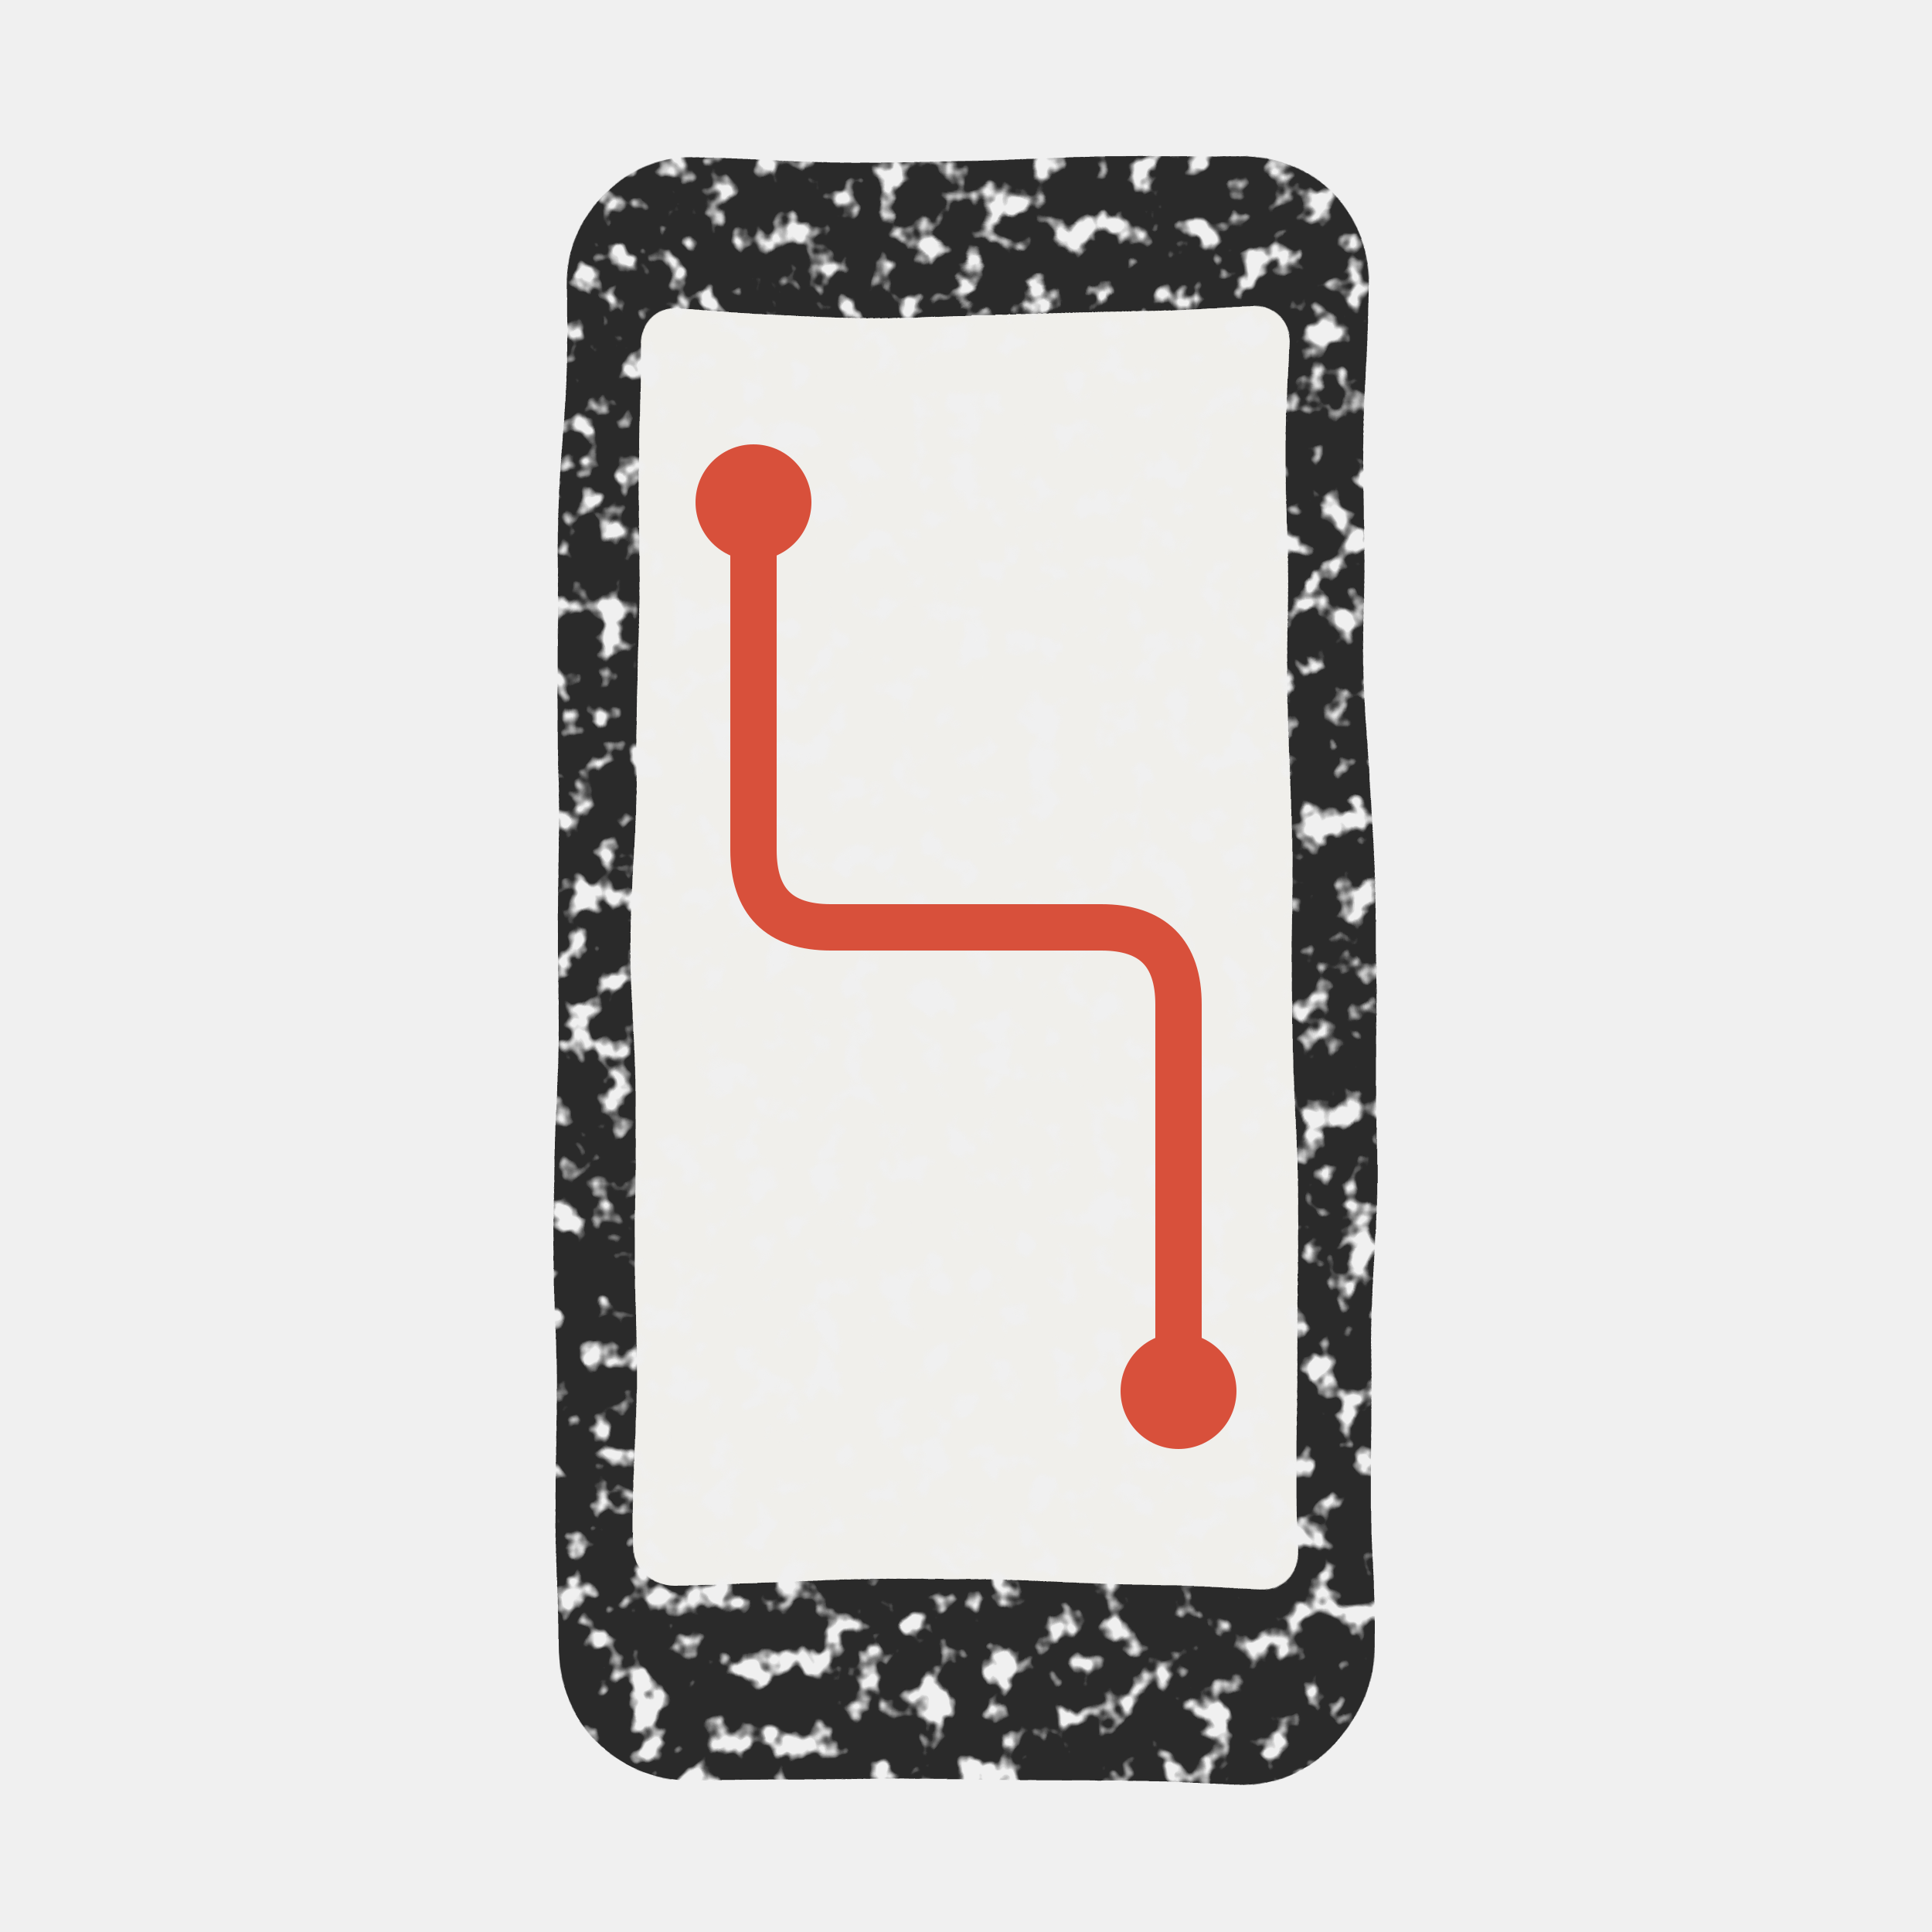
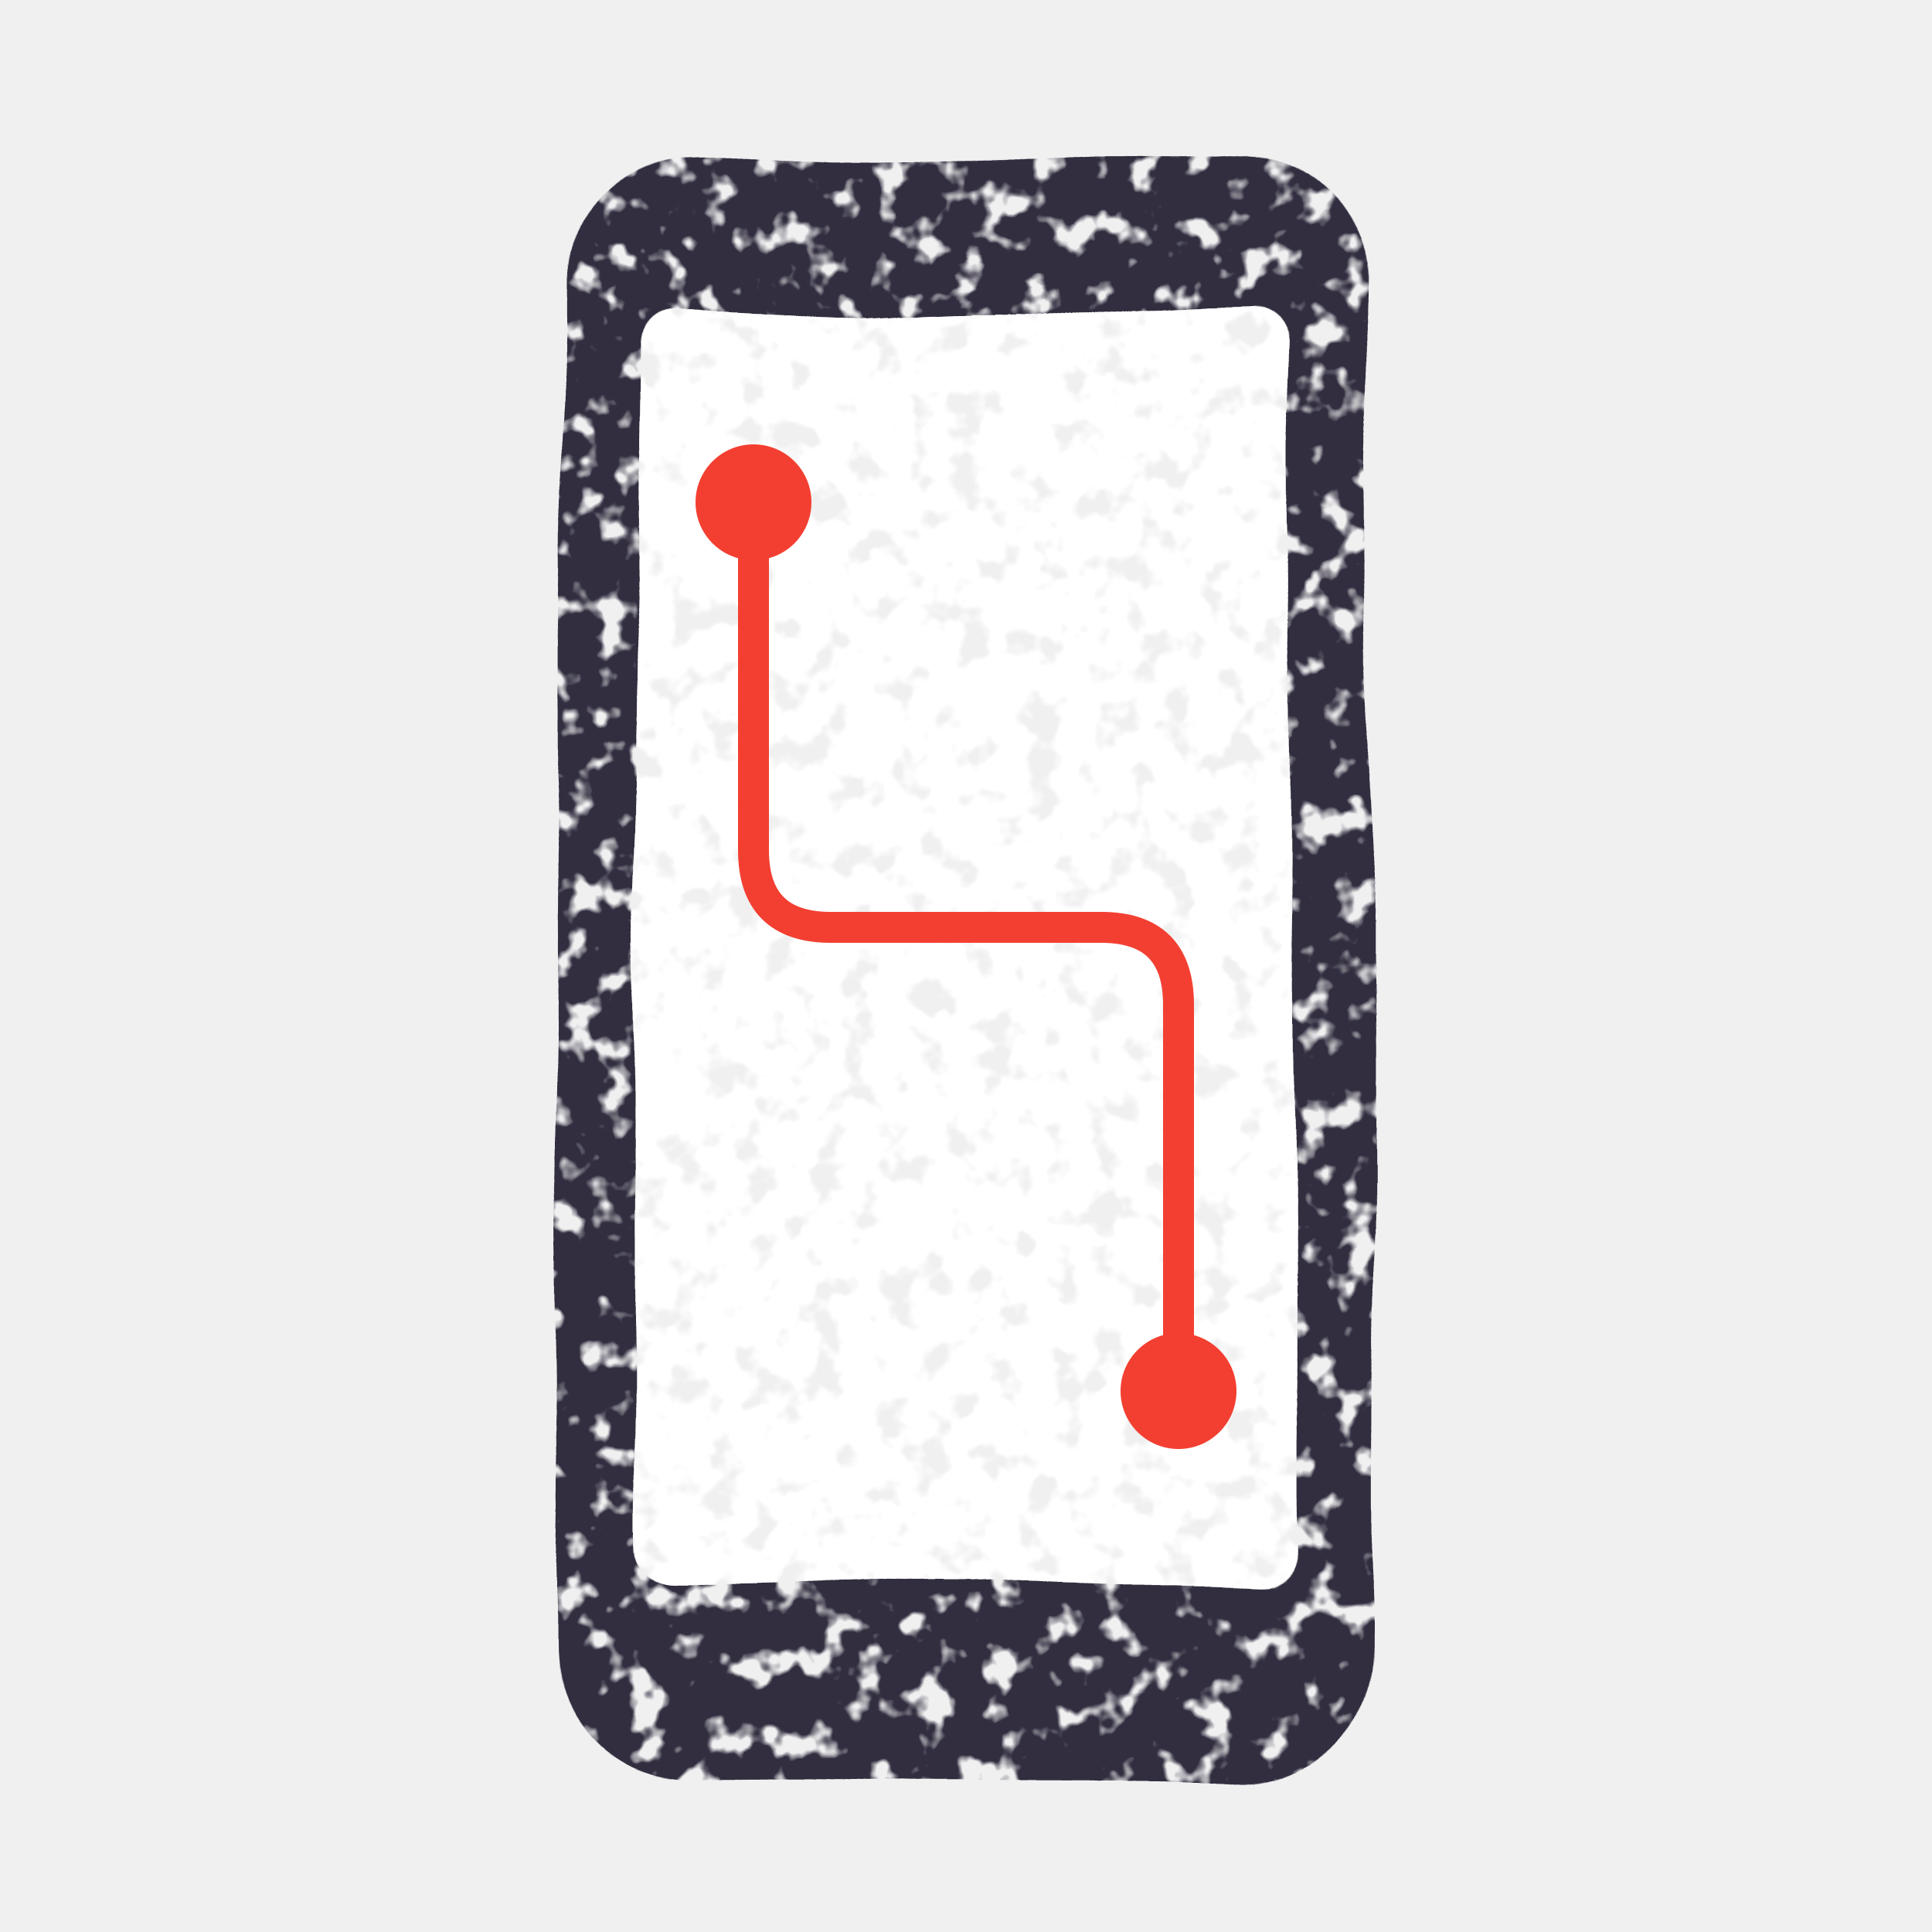
<svg xmlns="http://www.w3.org/2000/svg" viewBox="0 0 100 100" role="img" aria-label="Phone">
  <defs>
    <filter id="grain" x="-5%" y="-5%" width="110%" height="110%">
      <feTurbulence type="fractalNoise" baseFrequency="0.55" numOctaves="3" seed="7" result="n" />
      <feColorMatrix in="n" type="matrix" values="0 0 0 0 0  0 0 0 0 0  0 0 0 0 0  0 0 0 7 -2.1" result="m" />
      <feComposite in="SourceGraphic" in2="m" operator="in" result="g" />
      <feTurbulence type="fractalNoise" baseFrequency="0.05" numOctaves="2" seed="3" result="w" />
      <feDisplacementMap in="g" in2="w" scale="1.6" xChannelSelector="R" yChannelSelector="G" />
    </filter>
  </defs>
  <g filter="url(#grain)">
-     <rect x="29" y="8" width="42" height="84" rx="7" fill="#2A2A2A" />
-     <rect x="33" y="16" width="34" height="66" rx="2" fill="#F0EFEB" />
+     <rect x="29" y="8" width="42" height="84" rx="7" fill="#302D40" />
+     <rect x="33" y="16" width="34" height="66" rx="2" fill="#FFFFFF" />
  </g>
-   <path d="M39 26 L39 44 Q39 48 43 48 L57 48 Q61 48 61 52 L61 70" fill="none" stroke="#D8503B" stroke-width="2.4" stroke-linecap="round" />
-   <circle cx="39" cy="26" r="3" fill="#D8503B" />
-   <circle cx="61" cy="72" r="3" fill="#D8503B" />
+   <path d="M39 26 L39 44 Q39 48 43 48 L57 48 Q61 48 61 52 L61 70" fill="none" stroke="#F33F31" stroke-width="1.6" stroke-linecap="round" />
+   <circle cx="39" cy="26" r="3" fill="#F33F31" />
+   <circle cx="61" cy="72" r="3" fill="#F33F31" />
</svg>
